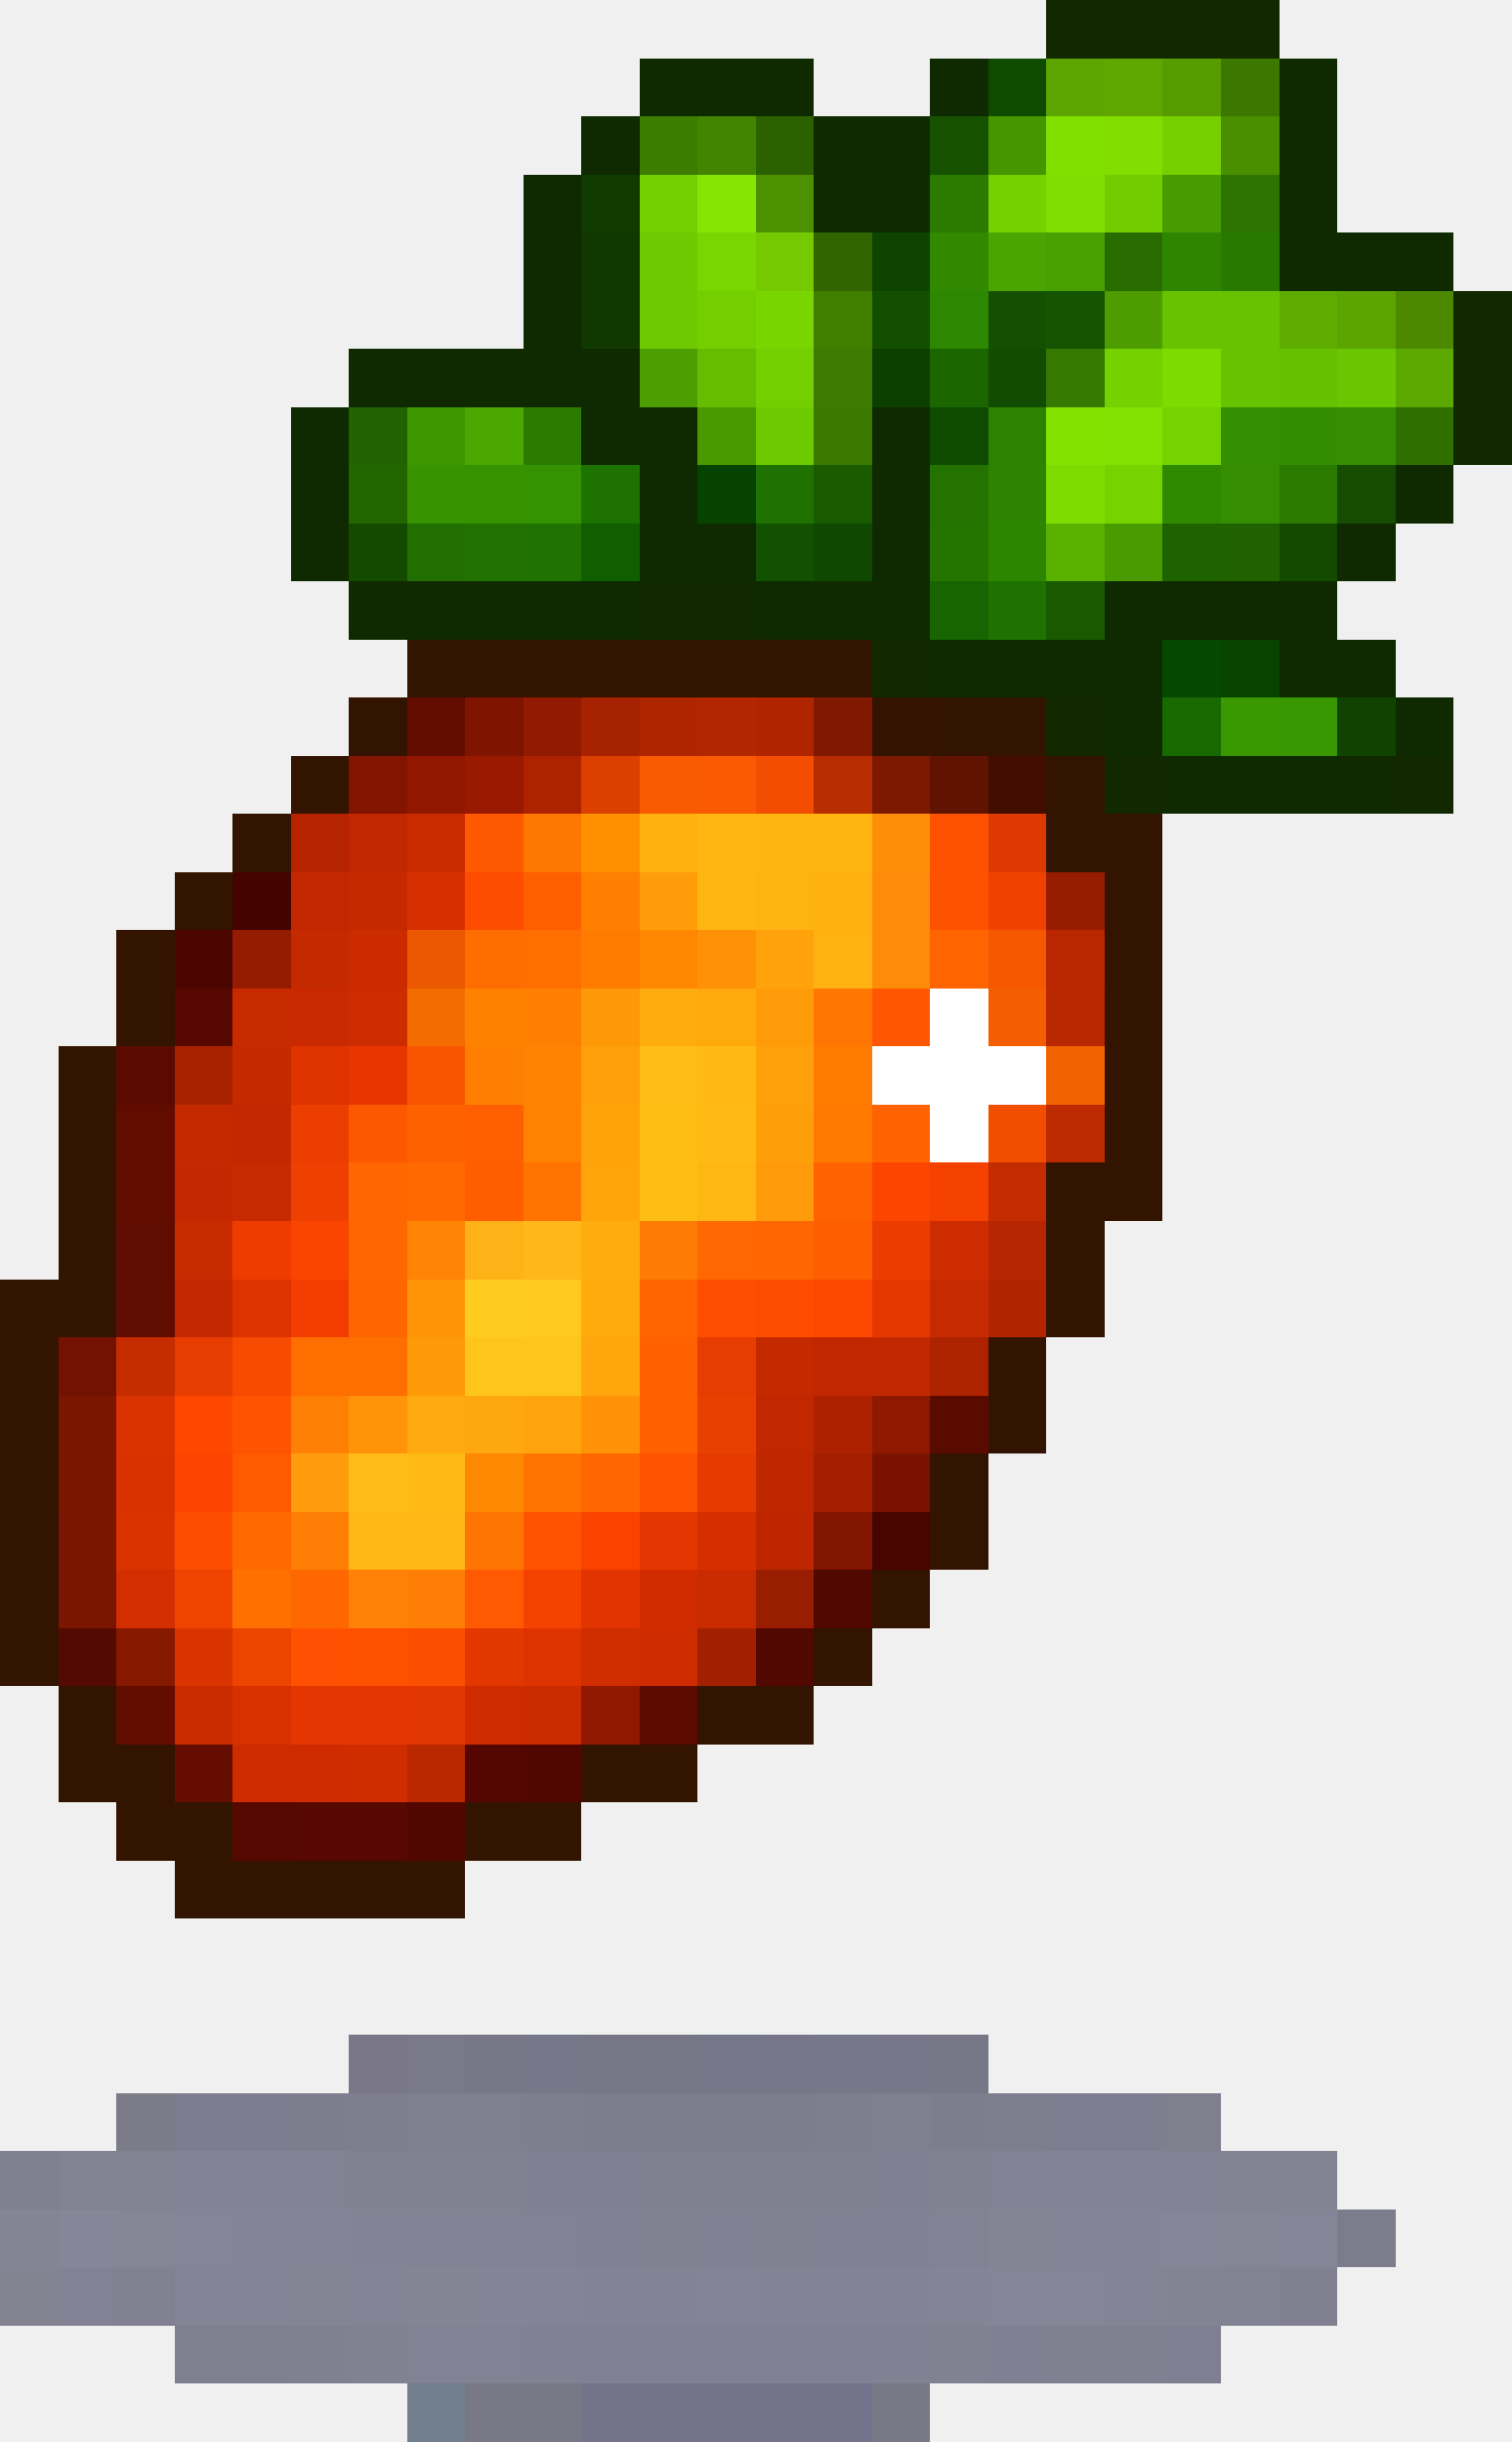
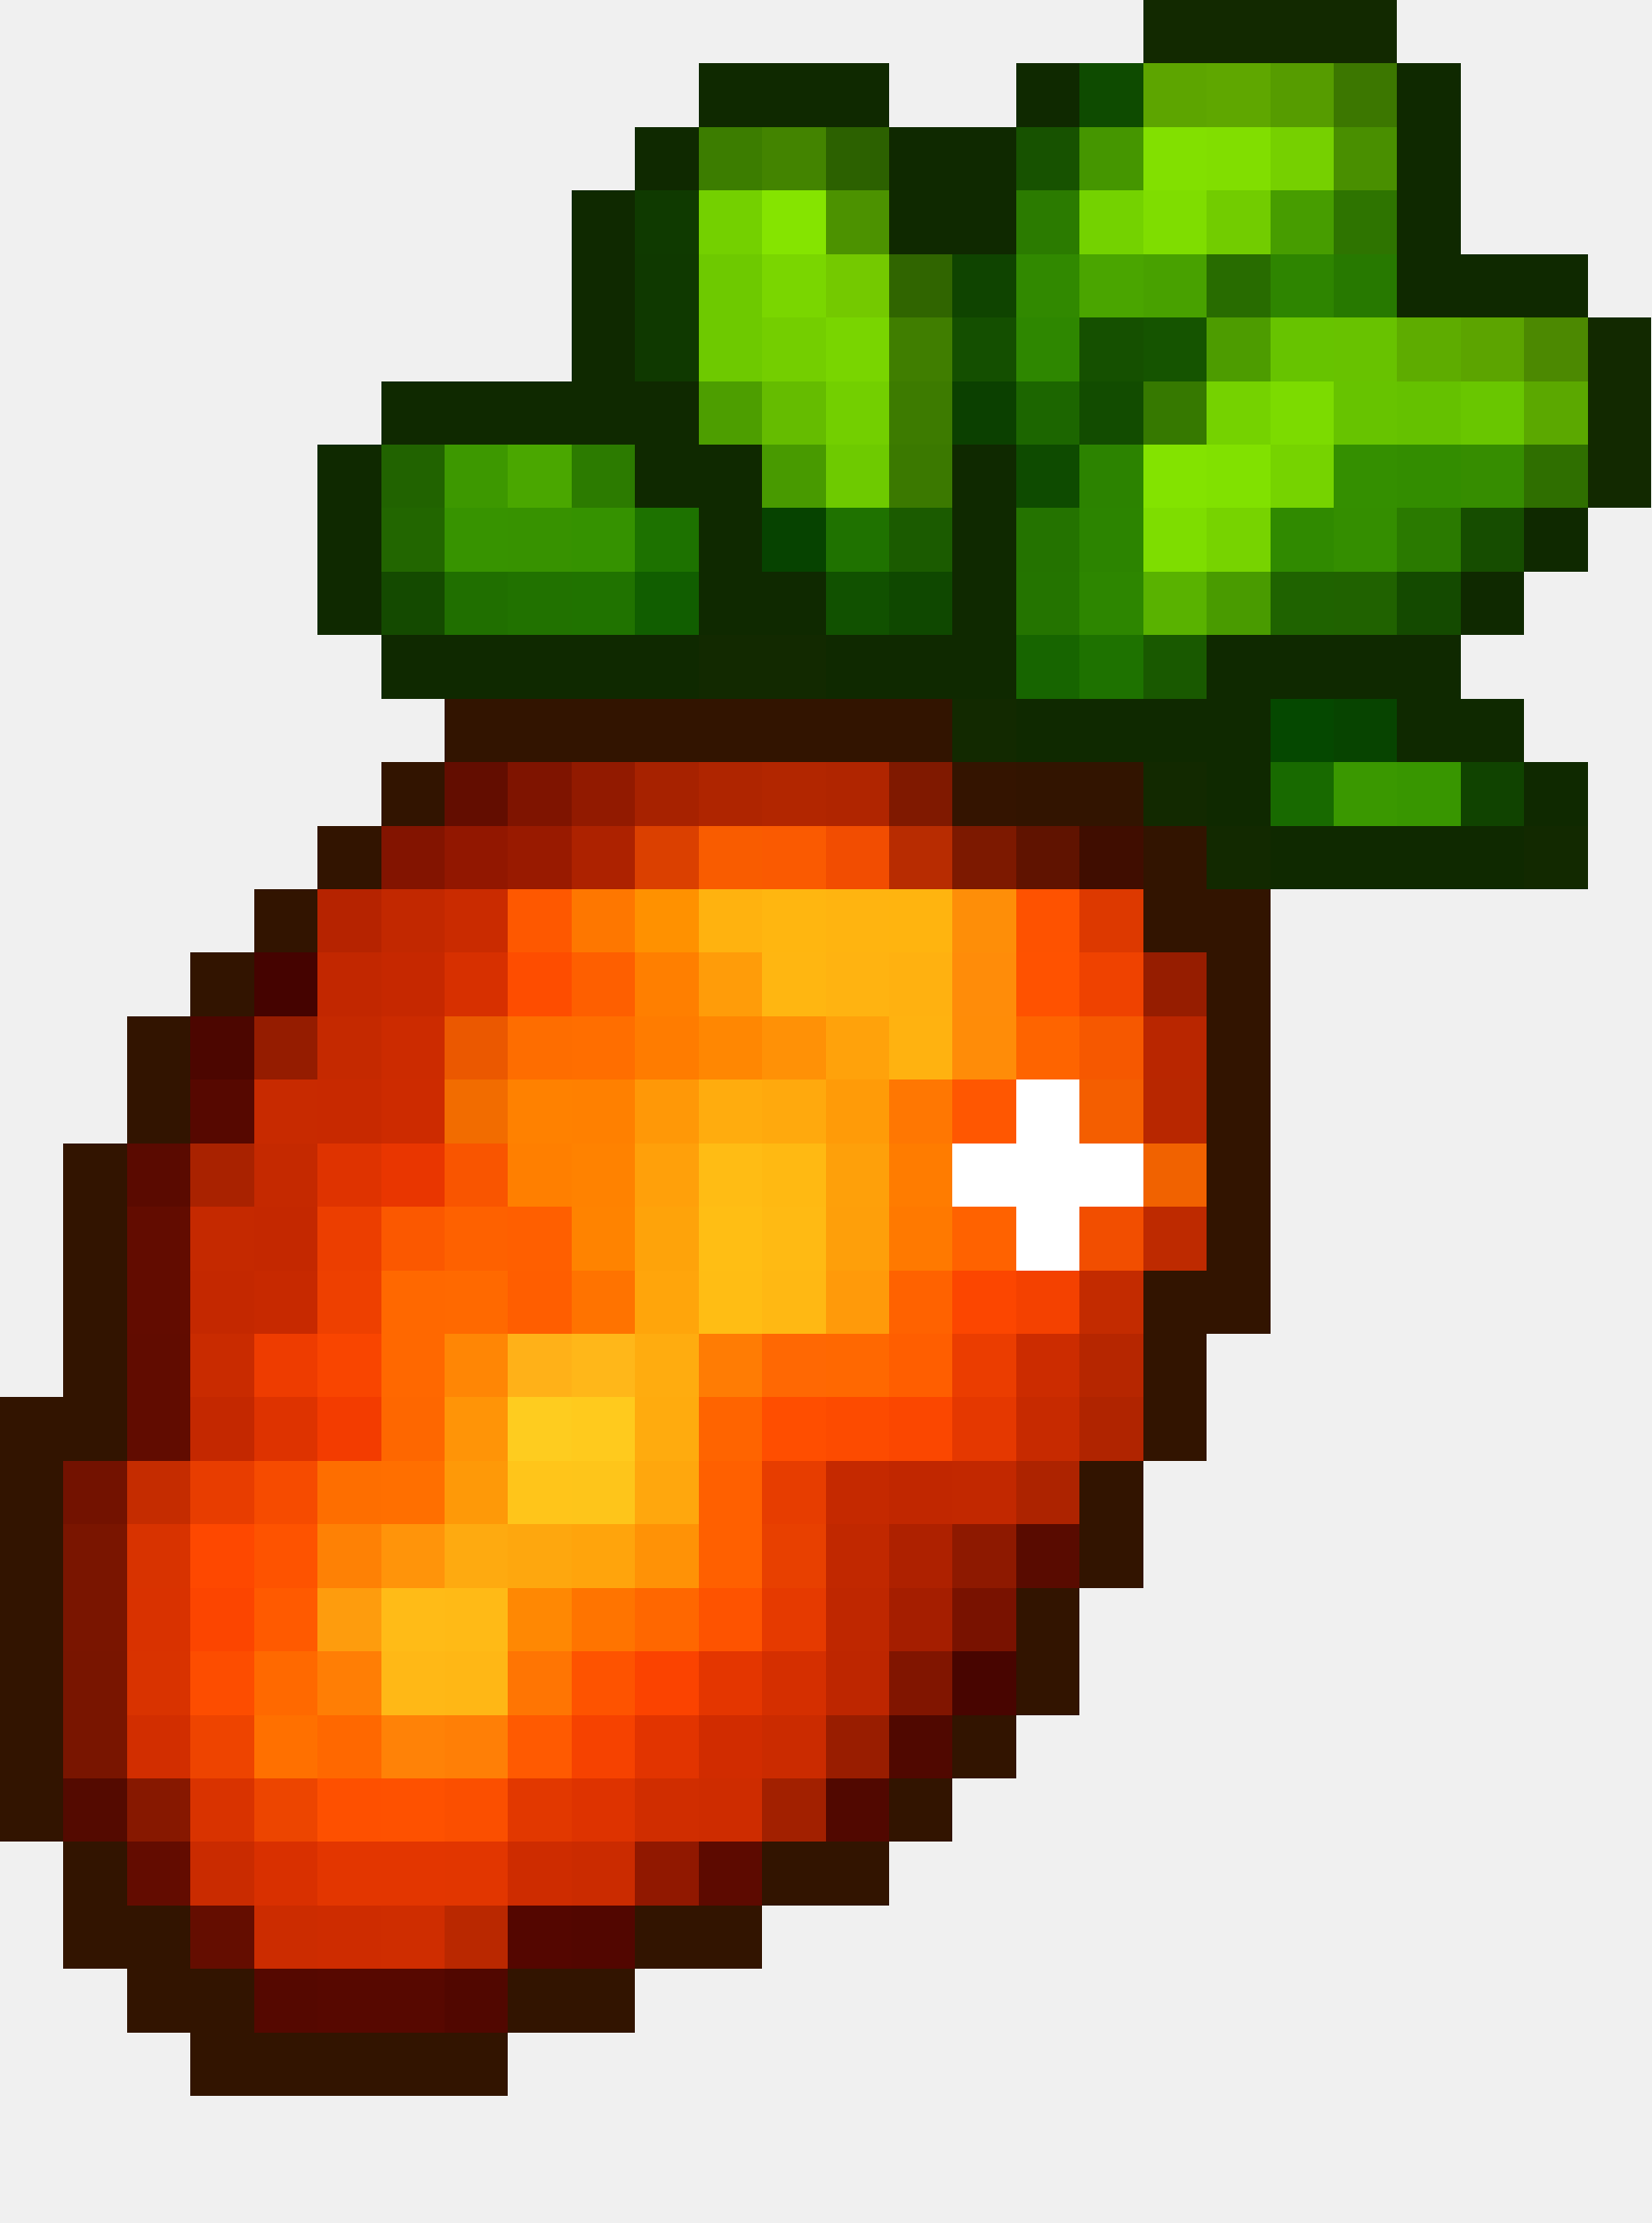
- <svg xmlns="http://www.w3.org/2000/svg" viewBox="0 0 26 42" width="26" height="42" shape-rendering="crispEdges">
+ <svg xmlns="http://www.w3.org/2000/svg" viewBox="0 0 26 35" width="26" height="35" shape-rendering="crispEdges">
  <rect x="18" y="0" width="1" height="1" fill="#122900" />
  <rect x="19" y="0" width="1" height="1" fill="#122900" />
  <rect x="20" y="0" width="1" height="1" fill="#122900" />
  <rect x="21" y="0" width="1" height="1" fill="#122900" />
  <rect x="11" y="1" width="1" height="1" fill="#0f2900" />
  <rect x="12" y="1" width="1" height="1" fill="#0f2900" />
  <rect x="13" y="1" width="1" height="1" fill="#0f2900" />
  <rect x="16" y="1" width="1" height="1" fill="#0f2900" />
  <rect x="17" y="1" width="1" height="1" fill="#0e4b00" />
  <rect x="18" y="1" width="1" height="1" fill="#5da500" />
  <rect x="19" y="1" width="1" height="1" fill="#5fa700" />
  <rect x="20" y="1" width="1" height="1" fill="#569c00" />
  <rect x="21" y="1" width="1" height="1" fill="#3c7700" />
  <rect x="22" y="1" width="1" height="1" fill="#0f2900" />
  <rect x="10" y="2" width="1" height="1" fill="#0f2900" />
  <rect x="11" y="2" width="1" height="1" fill="#3c7d00" />
  <rect x="12" y="2" width="1" height="1" fill="#438400" />
  <rect x="13" y="2" width="1" height="1" fill="#2c6100" />
  <rect x="14" y="2" width="1" height="1" fill="#0f2900" />
  <rect x="15" y="2" width="1" height="1" fill="#0f2900" />
  <rect x="16" y="2" width="1" height="1" fill="#175200" />
  <rect x="17" y="2" width="1" height="1" fill="#459600" />
  <rect x="18" y="2" width="1" height="1" fill="#82e000" />
  <rect x="19" y="2" width="1" height="1" fill="#81de00" />
  <rect x="20" y="2" width="1" height="1" fill="#76d000" />
  <rect x="21" y="2" width="1" height="1" fill="#498f00" />
  <rect x="22" y="2" width="1" height="1" fill="#0f2900" />
  <rect x="9" y="3" width="1" height="1" fill="#0f2900" />
  <rect x="10" y="3" width="1" height="1" fill="#0f3a00" />
  <rect x="11" y="3" width="1" height="1" fill="#74d000" />
  <rect x="12" y="3" width="1" height="1" fill="#85e400" />
  <rect x="13" y="3" width="1" height="1" fill="#4c9200" />
  <rect x="14" y="3" width="1" height="1" fill="#0f2900" />
  <rect x="15" y="3" width="1" height="1" fill="#0f2900" />
  <rect x="16" y="3" width="1" height="1" fill="#2b7b00" />
  <rect x="17" y="3" width="1" height="1" fill="#74d200" />
  <rect x="18" y="3" width="1" height="1" fill="#7fdd00" />
  <rect x="19" y="3" width="1" height="1" fill="#72cc00" />
  <rect x="20" y="3" width="1" height="1" fill="#479d00" />
  <rect x="21" y="3" width="1" height="1" fill="#2e7400" />
  <rect x="22" y="3" width="1" height="1" fill="#0f2900" />
  <rect x="9" y="4" width="1" height="1" fill="#0f2900" />
  <rect x="10" y="4" width="1" height="1" fill="#0f3900" />
  <rect x="11" y="4" width="1" height="1" fill="#6ec900" />
  <rect x="12" y="4" width="1" height="1" fill="#7ad600" />
  <rect x="13" y="4" width="1" height="1" fill="#74c900" />
  <rect x="14" y="4" width="1" height="1" fill="#306500" />
  <rect x="15" y="4" width="1" height="1" fill="#0f4400" />
  <rect x="16" y="4" width="1" height="1" fill="#318900" />
  <rect x="17" y="4" width="1" height="1" fill="#4aa500" />
  <rect x="18" y="4" width="1" height="1" fill="#48a100" />
  <rect x="19" y="4" width="1" height="1" fill="#286c00" />
  <rect x="20" y="4" width="1" height="1" fill="#2e8500" />
  <rect x="21" y="4" width="1" height="1" fill="#277900" />
  <rect x="22" y="4" width="1" height="1" fill="#0f2900" />
  <rect x="23" y="4" width="1" height="1" fill="#0f2900" />
  <rect x="24" y="4" width="1" height="1" fill="#0f2900" />
  <rect x="9" y="5" width="1" height="1" fill="#0f2900" />
  <rect x="10" y="5" width="1" height="1" fill="#0f3900" />
  <rect x="11" y="5" width="1" height="1" fill="#6ec900" />
  <rect x="12" y="5" width="1" height="1" fill="#74ce00" />
  <rect x="13" y="5" width="1" height="1" fill="#79d500" />
  <rect x="14" y="5" width="1" height="1" fill="#407e00" />
  <rect x="15" y="5" width="1" height="1" fill="#144f00" />
  <rect x="16" y="5" width="1" height="1" fill="#2e8700" />
  <rect x="17" y="5" width="1" height="1" fill="#155000" />
  <rect x="18" y="5" width="1" height="1" fill="#155400" />
  <rect x="19" y="5" width="1" height="1" fill="#4d9c00" />
  <rect x="20" y="5" width="1" height="1" fill="#67c300" />
  <rect x="21" y="5" width="1" height="1" fill="#68c200" />
  <rect x="22" y="5" width="1" height="1" fill="#5eac00" />
  <rect x="23" y="5" width="1" height="1" fill="#5ca400" />
  <rect x="24" y="5" width="1" height="1" fill="#4c8901" />
  <rect x="25" y="5" width="1" height="1" fill="#122900" />
  <rect x="6" y="6" width="1" height="1" fill="#0f2900" />
  <rect x="7" y="6" width="1" height="1" fill="#0f2900" />
  <rect x="8" y="6" width="1" height="1" fill="#0f2900" />
  <rect x="9" y="6" width="1" height="1" fill="#0f2900" />
  <rect x="10" y="6" width="1" height="1" fill="#0f2900" />
  <rect x="11" y="6" width="1" height="1" fill="#4d9e00" />
  <rect x="12" y="6" width="1" height="1" fill="#65bc00" />
  <rect x="13" y="6" width="1" height="1" fill="#73cf00" />
  <rect x="14" y="6" width="1" height="1" fill="#3d7b00" />
  <rect x="15" y="6" width="1" height="1" fill="#0b4000" />
  <rect x="16" y="6" width="1" height="1" fill="#1c6600" />
  <rect x="17" y="6" width="1" height="1" fill="#124c00" />
  <rect x="18" y="6" width="1" height="1" fill="#367900" />
  <rect x="19" y="6" width="1" height="1" fill="#75d200" />
  <rect x="20" y="6" width="1" height="1" fill="#7cdb00" />
  <rect x="21" y="6" width="1" height="1" fill="#67c300" />
  <rect x="22" y="6" width="1" height="1" fill="#65c100" />
  <rect x="23" y="6" width="1" height="1" fill="#69c600" />
  <rect x="24" y="6" width="1" height="1" fill="#5ba800" />
  <rect x="25" y="6" width="1" height="1" fill="#122900" />
  <rect x="5" y="7" width="1" height="1" fill="#0f2900" />
  <rect x="6" y="7" width="1" height="1" fill="#216300" />
  <rect x="7" y="7" width="1" height="1" fill="#3d9800" />
  <rect x="8" y="7" width="1" height="1" fill="#4aa700" />
  <rect x="9" y="7" width="1" height="1" fill="#2c7b00" />
  <rect x="10" y="7" width="1" height="1" fill="#0f2900" />
  <rect x="11" y="7" width="1" height="1" fill="#0f2900" />
  <rect x="12" y="7" width="1" height="1" fill="#489a00" />
  <rect x="13" y="7" width="1" height="1" fill="#6eca00" />
  <rect x="14" y="7" width="1" height="1" fill="#3b7900" />
  <rect x="15" y="7" width="1" height="1" fill="#0f2900" />
  <rect x="16" y="7" width="1" height="1" fill="#0e4b00" />
  <rect x="17" y="7" width="1" height="1" fill="#2c8300" />
  <rect x="18" y="7" width="1" height="1" fill="#83e300" />
  <rect x="19" y="7" width="1" height="1" fill="#81e100" />
  <rect x="20" y="7" width="1" height="1" fill="#76d300" />
  <rect x="21" y="7" width="1" height="1" fill="#348f00" />
  <rect x="22" y="7" width="1" height="1" fill="#338d00" />
  <rect x="23" y="7" width="1" height="1" fill="#368d00" />
  <rect x="24" y="7" width="1" height="1" fill="#2f6f00" />
  <rect x="25" y="7" width="1" height="1" fill="#122900" />
  <rect x="5" y="8" width="1" height="1" fill="#0f2900" />
  <rect x="6" y="8" width="1" height="1" fill="#226600" />
  <rect x="7" y="8" width="1" height="1" fill="#379300" />
  <rect x="8" y="8" width="1" height="1" fill="#379200" />
  <rect x="9" y="8" width="1" height="1" fill="#359200" />
  <rect x="10" y="8" width="1" height="1" fill="#1d7200" />
  <rect x="11" y="8" width="1" height="1" fill="#0f2900" />
  <rect x="12" y="8" width="1" height="1" fill="#064300" />
  <rect x="13" y="8" width="1" height="1" fill="#1f7200" />
  <rect x="14" y="8" width="1" height="1" fill="#1b5b00" />
  <rect x="15" y="8" width="1" height="1" fill="#0f2900" />
  <rect x="16" y="8" width="1" height="1" fill="#247300" />
  <rect x="17" y="8" width="1" height="1" fill="#2c8400" />
  <rect x="18" y="8" width="1" height="1" fill="#7edd00" />
  <rect x="19" y="8" width="1" height="1" fill="#77d300" />
  <rect x="20" y="8" width="1" height="1" fill="#308a00" />
  <rect x="21" y="8" width="1" height="1" fill="#348e00" />
  <rect x="22" y="8" width="1" height="1" fill="#2a7a00" />
  <rect x="23" y="8" width="1" height="1" fill="#164d00" />
  <rect x="24" y="8" width="1" height="1" fill="#0f2900" />
  <rect x="5" y="9" width="1" height="1" fill="#0f2900" />
  <rect x="6" y="9" width="1" height="1" fill="#144a00" />
  <rect x="7" y="9" width="1" height="1" fill="#206f00" />
  <rect x="8" y="9" width="1" height="1" fill="#217200" />
  <rect x="9" y="9" width="1" height="1" fill="#207300" />
  <rect x="10" y="9" width="1" height="1" fill="#115e00" />
  <rect x="11" y="9" width="1" height="1" fill="#0f2900" />
  <rect x="12" y="9" width="1" height="1" fill="#0f2900" />
  <rect x="13" y="9" width="1" height="1" fill="#115100" />
  <rect x="14" y="9" width="1" height="1" fill="#0f4800" />
  <rect x="15" y="9" width="1" height="1" fill="#0f2900" />
  <rect x="16" y="9" width="1" height="1" fill="#247400" />
  <rect x="17" y="9" width="1" height="1" fill="#2d8600" />
  <rect x="18" y="9" width="1" height="1" fill="#59b200" />
  <rect x="19" y="9" width="1" height="1" fill="#499b00" />
  <rect x="20" y="9" width="1" height="1" fill="#1f6300" />
  <rect x="21" y="9" width="1" height="1" fill="#206200" />
  <rect x="22" y="9" width="1" height="1" fill="#144a00" />
  <rect x="23" y="9" width="1" height="1" fill="#0f2900" />
  <rect x="6" y="10" width="1" height="1" fill="#0f2900" />
  <rect x="7" y="10" width="1" height="1" fill="#0f2900" />
  <rect x="8" y="10" width="1" height="1" fill="#0f2900" />
  <rect x="9" y="10" width="1" height="1" fill="#0f2900" />
  <rect x="10" y="10" width="1" height="1" fill="#0f2900" />
  <rect x="11" y="10" width="1" height="1" fill="#122900" />
  <rect x="12" y="10" width="1" height="1" fill="#122900" />
  <rect x="13" y="10" width="1" height="1" fill="#0f2900" />
  <rect x="14" y="10" width="1" height="1" fill="#0f2900" />
  <rect x="15" y="10" width="1" height="1" fill="#0f2900" />
  <rect x="16" y="10" width="1" height="1" fill="#176500" />
  <rect x="17" y="10" width="1" height="1" fill="#1e7200" />
  <rect x="18" y="10" width="1" height="1" fill="#195900" />
  <rect x="19" y="10" width="1" height="1" fill="#0f2900" />
  <rect x="20" y="10" width="1" height="1" fill="#0f2900" />
  <rect x="21" y="10" width="1" height="1" fill="#0f2900" />
  <rect x="22" y="10" width="1" height="1" fill="#0f2900" />
  <rect x="7" y="11" width="1" height="1" fill="#321400" />
  <rect x="8" y="11" width="1" height="1" fill="#321400" />
  <rect x="9" y="11" width="1" height="1" fill="#321400" />
  <rect x="10" y="11" width="1" height="1" fill="#321400" />
  <rect x="11" y="11" width="1" height="1" fill="#321400" />
  <rect x="12" y="11" width="1" height="1" fill="#321400" />
  <rect x="13" y="11" width="1" height="1" fill="#321400" />
  <rect x="14" y="11" width="1" height="1" fill="#321400" />
  <rect x="15" y="11" width="1" height="1" fill="#122900" />
  <rect x="16" y="11" width="1" height="1" fill="#0f2900" />
  <rect x="17" y="11" width="1" height="1" fill="#0f2900" />
  <rect x="18" y="11" width="1" height="1" fill="#0f2900" />
  <rect x="19" y="11" width="1" height="1" fill="#0f2900" />
  <rect x="20" y="11" width="1" height="1" fill="#054800" />
  <rect x="21" y="11" width="1" height="1" fill="#074400" />
  <rect x="22" y="11" width="1" height="1" fill="#0f2900" />
  <rect x="23" y="11" width="1" height="1" fill="#0f2900" />
  <rect x="6" y="12" width="1" height="1" fill="#321400" />
  <rect x="7" y="12" width="1" height="1" fill="#630d00" />
  <rect x="8" y="12" width="1" height="1" fill="#7f1400" />
  <rect x="9" y="12" width="1" height="1" fill="#921a00" />
  <rect x="10" y="12" width="1" height="1" fill="#a72200" />
  <rect x="11" y="12" width="1" height="1" fill="#af2500" />
  <rect x="12" y="12" width="1" height="1" fill="#b22600" />
  <rect x="13" y="12" width="1" height="1" fill="#b02500" />
  <rect x="14" y="12" width="1" height="1" fill="#801900" />
  <rect x="15" y="12" width="1" height="1" fill="#341400" />
  <rect x="16" y="12" width="1" height="1" fill="#321400" />
  <rect x="17" y="12" width="1" height="1" fill="#321400" />
  <rect x="18" y="12" width="1" height="1" fill="#122900" />
  <rect x="19" y="12" width="1" height="1" fill="#0f2900" />
  <rect x="20" y="12" width="1" height="1" fill="#186a00" />
  <rect x="21" y="12" width="1" height="1" fill="#3a9800" />
  <rect x="22" y="12" width="1" height="1" fill="#389600" />
  <rect x="23" y="12" width="1" height="1" fill="#104300" />
  <rect x="24" y="12" width="1" height="1" fill="#0f2900" />
  <rect x="5" y="13" width="1" height="1" fill="#321400" />
  <rect x="6" y="13" width="1" height="1" fill="#831400" />
  <rect x="7" y="13" width="1" height="1" fill="#921700" />
  <rect x="8" y="13" width="1" height="1" fill="#991a00" />
  <rect x="9" y="13" width="1" height="1" fill="#ad2200" />
  <rect x="10" y="13" width="1" height="1" fill="#db4000" />
  <rect x="11" y="13" width="1" height="1" fill="#f95c00" />
  <rect x="12" y="13" width="1" height="1" fill="#fa5a01" />
  <rect x="13" y="13" width="1" height="1" fill="#f24d01" />
  <rect x="14" y="13" width="1" height="1" fill="#b82c01" />
  <rect x="15" y="13" width="1" height="1" fill="#7d1900" />
  <rect x="16" y="13" width="1" height="1" fill="#601300" />
  <rect x="17" y="13" width="1" height="1" fill="#400d00" />
  <rect x="18" y="13" width="1" height="1" fill="#321400" />
  <rect x="19" y="13" width="1" height="1" fill="#122900" />
  <rect x="20" y="13" width="1" height="1" fill="#0f2900" />
  <rect x="21" y="13" width="1" height="1" fill="#0f2900" />
  <rect x="22" y="13" width="1" height="1" fill="#0f2900" />
  <rect x="23" y="13" width="1" height="1" fill="#0f2900" />
  <rect x="24" y="13" width="1" height="1" fill="#122900" />
  <rect x="4" y="14" width="1" height="1" fill="#321400" />
  <rect x="5" y="14" width="1" height="1" fill="#b62300" />
  <rect x="6" y="14" width="1" height="1" fill="#c22800" />
  <rect x="7" y="14" width="1" height="1" fill="#ca2b00" />
  <rect x="8" y="14" width="1" height="1" fill="#fe5800" />
  <rect x="9" y="14" width="1" height="1" fill="#fe7700" />
  <rect x="10" y="14" width="1" height="1" fill="#ff9100" />
  <rect x="11" y="14" width="1" height="1" fill="#ffb20f" />
  <rect x="12" y="14" width="1" height="1" fill="#ffb610" />
  <rect x="13" y="14" width="1" height="1" fill="#ffb410" />
  <rect x="14" y="14" width="1" height="1" fill="#ffb40f" />
  <rect x="15" y="14" width="1" height="1" fill="#fe8e08" />
  <rect x="16" y="14" width="1" height="1" fill="#fe5200" />
  <rect x="17" y="14" width="1" height="1" fill="#dd3900" />
  <rect x="18" y="14" width="1" height="1" fill="#321400" />
  <rect x="19" y="14" width="1" height="1" fill="#321400" />
  <rect x="3" y="15" width="1" height="1" fill="#321400" />
  <rect x="4" y="15" width="1" height="1" fill="#450300" />
  <rect x="5" y="15" width="1" height="1" fill="#c22700" />
  <rect x="6" y="15" width="1" height="1" fill="#c62800" />
  <rect x="7" y="15" width="1" height="1" fill="#d73000" />
  <rect x="8" y="15" width="1" height="1" fill="#fe4d00" />
  <rect x="9" y="15" width="1" height="1" fill="#fe5f00" />
  <rect x="10" y="15" width="1" height="1" fill="#ff7f00" />
  <rect x="11" y="15" width="1" height="1" fill="#ff9c09" />
  <rect x="12" y="15" width="1" height="1" fill="#ffb611" />
  <rect x="13" y="15" width="1" height="1" fill="#ffb311" />
  <rect x="14" y="15" width="1" height="1" fill="#ffb110" />
  <rect x="15" y="15" width="1" height="1" fill="#ff8c09" />
  <rect x="16" y="15" width="1" height="1" fill="#ff5200" />
  <rect x="17" y="15" width="1" height="1" fill="#ef4200" />
  <rect x="18" y="15" width="1" height="1" fill="#961d00" />
  <rect x="19" y="15" width="1" height="1" fill="#321400" />
  <rect x="2" y="16" width="1" height="1" fill="#321400" />
  <rect x="3" y="16" width="1" height="1" fill="#4c0600" />
  <rect x="4" y="16" width="1" height="1" fill="#951c00" />
  <rect x="5" y="16" width="1" height="1" fill="#c52900" />
  <rect x="6" y="16" width="1" height="1" fill="#cc2b00" />
  <rect x="7" y="16" width="1" height="1" fill="#eb5800" />
  <rect x="8" y="16" width="1" height="1" fill="#fe6d00" />
  <rect x="9" y="16" width="1" height="1" fill="#ff6e00" />
  <rect x="10" y="16" width="1" height="1" fill="#ff7c00" />
  <rect x="11" y="16" width="1" height="1" fill="#ff8702" />
  <rect x="12" y="16" width="1" height="1" fill="#ff9106" />
  <rect x="13" y="16" width="1" height="1" fill="#ffa20b" />
  <rect x="14" y="16" width="1" height="1" fill="#ffb210" />
  <rect x="15" y="16" width="1" height="1" fill="#ff8c08" />
  <rect x="16" y="16" width="1" height="1" fill="#fe6400" />
  <rect x="17" y="16" width="1" height="1" fill="#f65800" />
  <rect x="18" y="16" width="1" height="1" fill="#b92600" />
  <rect x="19" y="16" width="1" height="1" fill="#321400" />
  <rect x="2" y="17" width="1" height="1" fill="#321400" />
  <rect x="3" y="17" width="1" height="1" fill="#560800" />
  <rect x="4" y="17" width="1" height="1" fill="#c82a00" />
  <rect x="5" y="17" width="1" height="1" fill="#c82900" />
  <rect x="6" y="17" width="1" height="1" fill="#cd2b00" />
  <rect x="7" y="17" width="1" height="1" fill="#f26c00" />
  <rect x="8" y="17" width="1" height="1" fill="#ff8100" />
  <rect x="9" y="17" width="1" height="1" fill="#ff8000" />
  <rect x="10" y="17" width="1" height="1" fill="#ff9807" />
  <rect x="11" y="17" width="1" height="1" fill="#ffac0e" />
  <rect x="12" y="17" width="1" height="1" fill="#ffa90d" />
  <rect x="13" y="17" width="1" height="1" fill="#ff9b08" />
  <rect x="14" y="17" width="1" height="1" fill="#ff7702" />
  <rect x="15" y="17" width="1" height="1" fill="#ff5701" />
  <rect x="16" y="17" width="1" height="1" fill="#ffffff" />
  <rect x="17" y="17" width="1" height="1" fill="#f45e00" />
  <rect x="18" y="17" width="1" height="1" fill="#b82700" />
  <rect x="19" y="17" width="1" height="1" fill="#321400" />
  <rect x="1" y="18" width="1" height="1" fill="#321400" />
  <rect x="2" y="18" width="1" height="1" fill="#5a0a00" />
  <rect x="3" y="18" width="1" height="1" fill="#a92200" />
  <rect x="4" y="18" width="1" height="1" fill="#c52900" />
  <rect x="5" y="18" width="1" height="1" fill="#df3300" />
  <rect x="6" y="18" width="1" height="1" fill="#e93600" />
  <rect x="7" y="18" width="1" height="1" fill="#f95500" />
  <rect x="8" y="18" width="1" height="1" fill="#ff7f00" />
  <rect x="9" y="18" width="1" height="1" fill="#ff8200" />
  <rect x="10" y="18" width="1" height="1" fill="#ffa00a" />
  <rect x="11" y="18" width="1" height="1" fill="#ffbc14" />
  <rect x="12" y="18" width="1" height="1" fill="#ffb912" />
  <rect x="13" y="18" width="1" height="1" fill="#fea00a" />
  <rect x="14" y="18" width="1" height="1" fill="#ff7c00" />
  <rect x="15" y="18" width="1" height="1" fill="#ffffff" />
  <rect x="16" y="18" width="1" height="1" fill="#ffffff" />
  <rect x="17" y="18" width="1" height="1" fill="#ffffff" />
  <rect x="18" y="18" width="1" height="1" fill="#f16200" />
  <rect x="19" y="18" width="1" height="1" fill="#321400" />
  <rect x="1" y="19" width="1" height="1" fill="#321400" />
  <rect x="2" y="19" width="1" height="1" fill="#620c00" />
  <rect x="3" y="19" width="1" height="1" fill="#c52900" />
  <rect x="4" y="19" width="1" height="1" fill="#c42800" />
  <rect x="5" y="19" width="1" height="1" fill="#ec3e00" />
  <rect x="6" y="19" width="1" height="1" fill="#fb5800" />
  <rect x="7" y="19" width="1" height="1" fill="#fe6100" />
  <rect x="8" y="19" width="1" height="1" fill="#ff5f00" />
  <rect x="9" y="19" width="1" height="1" fill="#ff8300" />
  <rect x="10" y="19" width="1" height="1" fill="#fea30a" />
  <rect x="11" y="19" width="1" height="1" fill="#ffbe14" />
  <rect x="12" y="19" width="1" height="1" fill="#ffba13" />
  <rect x="13" y="19" width="1" height="1" fill="#fe9f0a" />
  <rect x="14" y="19" width="1" height="1" fill="#ff7900" />
  <rect x="15" y="19" width="1" height="1" fill="#ff6200" />
  <rect x="16" y="19" width="1" height="1" fill="#ffffff" />
  <rect x="17" y="19" width="1" height="1" fill="#f24e00" />
  <rect x="18" y="19" width="1" height="1" fill="#be2a00" />
  <rect x="19" y="19" width="1" height="1" fill="#321400" />
  <rect x="1" y="20" width="1" height="1" fill="#321400" />
  <rect x="2" y="20" width="1" height="1" fill="#620c00" />
  <rect x="3" y="20" width="1" height="1" fill="#c42800" />
  <rect x="4" y="20" width="1" height="1" fill="#c72900" />
  <rect x="5" y="20" width="1" height="1" fill="#ee4000" />
  <rect x="6" y="20" width="1" height="1" fill="#ff6800" />
  <rect x="7" y="20" width="1" height="1" fill="#ff6900" />
  <rect x="8" y="20" width="1" height="1" fill="#ff5e00" />
  <rect x="9" y="20" width="1" height="1" fill="#ff7300" />
  <rect x="10" y="20" width="1" height="1" fill="#ffa50b" />
  <rect x="11" y="20" width="1" height="1" fill="#ffbd14" />
  <rect x="12" y="20" width="1" height="1" fill="#ffb813" />
  <rect x="13" y="20" width="1" height="1" fill="#ff9a0a" />
  <rect x="14" y="20" width="1" height="1" fill="#ff6200" />
  <rect x="15" y="20" width="1" height="1" fill="#fc4600" />
  <rect x="16" y="20" width="1" height="1" fill="#f44100" />
  <rect x="17" y="20" width="1" height="1" fill="#c32b00" />
  <rect x="18" y="20" width="1" height="1" fill="#321400" />
  <rect x="19" y="20" width="1" height="1" fill="#321400" />
  <rect x="1" y="21" width="1" height="1" fill="#321400" />
  <rect x="2" y="21" width="1" height="1" fill="#610c00" />
  <rect x="3" y="21" width="1" height="1" fill="#c92b00" />
  <rect x="4" y="21" width="1" height="1" fill="#ee3c00" />
  <rect x="5" y="21" width="1" height="1" fill="#f94500" />
  <rect x="6" y="21" width="1" height="1" fill="#ff6800" />
  <rect x="7" y="21" width="1" height="1" fill="#ff8605" />
  <rect x="8" y="21" width="1" height="1" fill="#ffb118" />
  <rect x="9" y="21" width="1" height="1" fill="#ffb719" />
  <rect x="10" y="21" width="1" height="1" fill="#ffac0f" />
  <rect x="11" y="21" width="1" height="1" fill="#ff7c04" />
  <rect x="12" y="21" width="1" height="1" fill="#ff6803" />
  <rect x="13" y="21" width="1" height="1" fill="#ff6801" />
  <rect x="14" y="21" width="1" height="1" fill="#ff5e00" />
  <rect x="15" y="21" width="1" height="1" fill="#eb3d00" />
  <rect x="16" y="21" width="1" height="1" fill="#cc2c00" />
  <rect x="17" y="21" width="1" height="1" fill="#b62600" />
  <rect x="18" y="21" width="1" height="1" fill="#321400" />
  <rect x="0" y="22" width="1" height="1" fill="#321400" />
  <rect x="1" y="22" width="1" height="1" fill="#321400" />
  <rect x="2" y="22" width="1" height="1" fill="#610c00" />
  <rect x="3" y="22" width="1" height="1" fill="#c42800" />
  <rect x="4" y="22" width="1" height="1" fill="#de3300" />
  <rect x="5" y="22" width="1" height="1" fill="#f33c00" />
  <rect x="6" y="22" width="1" height="1" fill="#fe6700" />
  <rect x="7" y="22" width="1" height="1" fill="#ff9407" />
  <rect x="8" y="22" width="1" height="1" fill="#fecc1f" />
  <rect x="9" y="22" width="1" height="1" fill="#ffca1d" />
  <rect x="10" y="22" width="1" height="1" fill="#ffab0e" />
  <rect x="11" y="22" width="1" height="1" fill="#ff6400" />
  <rect x="12" y="22" width="1" height="1" fill="#ff4e00" />
  <rect x="13" y="22" width="1" height="1" fill="#fd4b00" />
  <rect x="14" y="22" width="1" height="1" fill="#fb4700" />
  <rect x="15" y="22" width="1" height="1" fill="#e53800" />
  <rect x="16" y="22" width="1" height="1" fill="#c72a00" />
  <rect x="17" y="22" width="1" height="1" fill="#b02400" />
  <rect x="18" y="22" width="1" height="1" fill="#321400" />
  <rect x="0" y="23" width="1" height="1" fill="#321400" />
  <rect x="1" y="23" width="1" height="1" fill="#731200" />
  <rect x="2" y="23" width="1" height="1" fill="#c52c00" />
  <rect x="3" y="23" width="1" height="1" fill="#e83d00" />
  <rect x="4" y="23" width="1" height="1" fill="#f64b00" />
  <rect x="5" y="23" width="1" height="1" fill="#fe6e00" />
  <rect x="6" y="23" width="1" height="1" fill="#ff6f00" />
  <rect x="7" y="23" width="1" height="1" fill="#fe9908" />
  <rect x="8" y="23" width="1" height="1" fill="#ffc51a" />
  <rect x="9" y="23" width="1" height="1" fill="#fec51a" />
  <rect x="10" y="23" width="1" height="1" fill="#ffa70d" />
  <rect x="11" y="23" width="1" height="1" fill="#ff6000" />
  <rect x="12" y="23" width="1" height="1" fill="#e73d00" />
  <rect x="13" y="23" width="1" height="1" fill="#c52900" />
  <rect x="14" y="23" width="1" height="1" fill="#c12700" />
  <rect x="15" y="23" width="1" height="1" fill="#c22800" />
  <rect x="16" y="23" width="1" height="1" fill="#ad2300" />
  <rect x="17" y="23" width="1" height="1" fill="#321400" />
  <rect x="0" y="24" width="1" height="1" fill="#321400" />
  <rect x="1" y="24" width="1" height="1" fill="#7a1500" />
  <rect x="2" y="24" width="1" height="1" fill="#d83300" />
  <rect x="3" y="24" width="1" height="1" fill="#fe4800" />
  <rect x="4" y="24" width="1" height="1" fill="#fe5300" />
  <rect x="5" y="24" width="1" height="1" fill="#fe8105" />
  <rect x="6" y="24" width="1" height="1" fill="#ff940a" />
  <rect x="7" y="24" width="1" height="1" fill="#feaa10" />
  <rect x="8" y="24" width="1" height="1" fill="#fea70e" />
  <rect x="9" y="24" width="1" height="1" fill="#ffa40c" />
  <rect x="10" y="24" width="1" height="1" fill="#ff9206" />
  <rect x="11" y="24" width="1" height="1" fill="#ff6000" />
  <rect x="12" y="24" width="1" height="1" fill="#e84000" />
  <rect x="13" y="24" width="1" height="1" fill="#c12800" />
  <rect x="14" y="24" width="1" height="1" fill="#ae2100" />
  <rect x="15" y="24" width="1" height="1" fill="#8e1900" />
  <rect x="16" y="24" width="1" height="1" fill="#590b00" />
  <rect x="17" y="24" width="1" height="1" fill="#321400" />
  <rect x="0" y="25" width="1" height="1" fill="#321400" />
  <rect x="1" y="25" width="1" height="1" fill="#7a1500" />
  <rect x="2" y="25" width="1" height="1" fill="#d93200" />
  <rect x="3" y="25" width="1" height="1" fill="#fc4500" />
  <rect x="4" y="25" width="1" height="1" fill="#ff5a00" />
  <rect x="5" y="25" width="1" height="1" fill="#fe9c0d" />
  <rect x="6" y="25" width="1" height="1" fill="#ffbb17" />
  <rect x="7" y="25" width="1" height="1" fill="#ffba16" />
  <rect x="8" y="25" width="1" height="1" fill="#ff8803" />
  <rect x="9" y="25" width="1" height="1" fill="#ff7400" />
  <rect x="10" y="25" width="1" height="1" fill="#ff6700" />
  <rect x="11" y="25" width="1" height="1" fill="#fe5300" />
  <rect x="12" y="25" width="1" height="1" fill="#e63a00" />
  <rect x="13" y="25" width="1" height="1" fill="#bf2700" />
  <rect x="14" y="25" width="1" height="1" fill="#a51e00" />
  <rect x="15" y="25" width="1" height="1" fill="#791200" />
  <rect x="16" y="25" width="1" height="1" fill="#321400" />
  <rect x="0" y="26" width="1" height="1" fill="#321400" />
  <rect x="1" y="26" width="1" height="1" fill="#791500" />
  <rect x="2" y="26" width="1" height="1" fill="#d93300" />
  <rect x="3" y="26" width="1" height="1" fill="#fd4d00" />
  <rect x="4" y="26" width="1" height="1" fill="#ff6900" />
  <rect x="5" y="26" width="1" height="1" fill="#ff7e05" />
  <rect x="6" y="26" width="1" height="1" fill="#ffb816" />
  <rect x="7" y="26" width="1" height="1" fill="#ffb715" />
  <rect x="8" y="26" width="1" height="1" fill="#ff7503" />
  <rect x="9" y="26" width="1" height="1" fill="#fe5300" />
  <rect x="10" y="26" width="1" height="1" fill="#fb4300" />
  <rect x="11" y="26" width="1" height="1" fill="#e43600" />
  <rect x="12" y="26" width="1" height="1" fill="#d52f00" />
  <rect x="13" y="26" width="1" height="1" fill="#be2600" />
  <rect x="14" y="26" width="1" height="1" fill="#811500" />
  <rect x="15" y="26" width="1" height="1" fill="#480500" />
  <rect x="16" y="26" width="1" height="1" fill="#321400" />
  <rect x="0" y="27" width="1" height="1" fill="#321400" />
  <rect x="1" y="27" width="1" height="1" fill="#791500" />
  <rect x="2" y="27" width="1" height="1" fill="#d22e00" />
  <rect x="3" y="27" width="1" height="1" fill="#ee4400" />
  <rect x="4" y="27" width="1" height="1" fill="#ff7000" />
  <rect x="5" y="27" width="1" height="1" fill="#ff6800" />
  <rect x="6" y="27" width="1" height="1" fill="#ff8207" />
  <rect x="7" y="27" width="1" height="1" fill="#ff7f06" />
  <rect x="8" y="27" width="1" height="1" fill="#ff5a01" />
  <rect x="9" y="27" width="1" height="1" fill="#f64200" />
  <rect x="10" y="27" width="1" height="1" fill="#e23400" />
  <rect x="11" y="27" width="1" height="1" fill="#d12c00" />
  <rect x="12" y="27" width="1" height="1" fill="#cb2b00" />
  <rect x="13" y="27" width="1" height="1" fill="#991d00" />
  <rect x="14" y="27" width="1" height="1" fill="#500800" />
  <rect x="15" y="27" width="1" height="1" fill="#321400" />
  <rect x="0" y="28" width="1" height="1" fill="#321400" />
  <rect x="1" y="28" width="1" height="1" fill="#540a00" />
  <rect x="2" y="28" width="1" height="1" fill="#871800" />
  <rect x="3" y="28" width="1" height="1" fill="#d93300" />
  <rect x="4" y="28" width="1" height="1" fill="#ed4500" />
  <rect x="5" y="28" width="1" height="1" fill="#fe5000" />
  <rect x="6" y="28" width="1" height="1" fill="#fe5100" />
  <rect x="7" y="28" width="1" height="1" fill="#fb4f00" />
  <rect x="8" y="28" width="1" height="1" fill="#e23800" />
  <rect x="9" y="28" width="1" height="1" fill="#de3300" />
  <rect x="10" y="28" width="1" height="1" fill="#d02d00" />
  <rect x="11" y="28" width="1" height="1" fill="#ce2c00" />
  <rect x="12" y="28" width="1" height="1" fill="#a22000" />
  <rect x="13" y="28" width="1" height="1" fill="#510800" />
  <rect x="14" y="28" width="1" height="1" fill="#321400" />
  <rect x="1" y="29" width="1" height="1" fill="#321400" />
  <rect x="2" y="29" width="1" height="1" fill="#630c00" />
  <rect x="3" y="29" width="1" height="1" fill="#ca2b00" />
  <rect x="4" y="29" width="1" height="1" fill="#d93000" />
  <rect x="5" y="29" width="1" height="1" fill="#e33600" />
  <rect x="6" y="29" width="1" height="1" fill="#e33600" />
  <rect x="7" y="29" width="1" height="1" fill="#e23600" />
  <rect x="8" y="29" width="1" height="1" fill="#ce2c00" />
  <rect x="9" y="29" width="1" height="1" fill="#cb2b00" />
  <rect x="10" y="29" width="1" height="1" fill="#911800" />
  <rect x="11" y="29" width="1" height="1" fill="#5d0a00" />
  <rect x="12" y="29" width="1" height="1" fill="#321400" />
  <rect x="13" y="29" width="1" height="1" fill="#321400" />
  <rect x="1" y="30" width="1" height="1" fill="#321400" />
  <rect x="2" y="30" width="1" height="1" fill="#321400" />
  <rect x="3" y="30" width="1" height="1" fill="#640d00" />
  <rect x="4" y="30" width="1" height="1" fill="#cc2c00" />
  <rect x="5" y="30" width="1" height="1" fill="#ce2c00" />
  <rect x="6" y="30" width="1" height="1" fill="#cf2d00" />
  <rect x="7" y="30" width="1" height="1" fill="#ba2800" />
  <rect x="8" y="30" width="1" height="1" fill="#540600" />
  <rect x="9" y="30" width="1" height="1" fill="#520600" />
  <rect x="10" y="30" width="1" height="1" fill="#321400" />
  <rect x="11" y="30" width="1" height="1" fill="#321400" />
  <rect x="2" y="31" width="1" height="1" fill="#321400" />
  <rect x="3" y="31" width="1" height="1" fill="#321400" />
  <rect x="4" y="31" width="1" height="1" fill="#550800" />
  <rect x="5" y="31" width="1" height="1" fill="#570800" />
  <rect x="6" y="31" width="1" height="1" fill="#570800" />
  <rect x="7" y="31" width="1" height="1" fill="#510700" />
  <rect x="8" y="31" width="1" height="1" fill="#321400" />
  <rect x="9" y="31" width="1" height="1" fill="#321400" />
  <rect x="3" y="32" width="1" height="1" fill="#321400" />
  <rect x="4" y="32" width="1" height="1" fill="#321400" />
  <rect x="5" y="32" width="1" height="1" fill="#321400" />
  <rect x="6" y="32" width="1" height="1" fill="#321400" />
  <rect x="7" y="32" width="1" height="1" fill="#321400" />
-   <rect x="6" y="35" width="1" height="1" fill="#7a7888" />
-   <rect x="7" y="35" width="1" height="1" fill="#797989" />
-   <rect x="8" y="35" width="1" height="1" fill="#777787" />
-   <rect x="9" y="35" width="1" height="1" fill="#767788" />
-   <rect x="10" y="35" width="1" height="1" fill="#767687" />
-   <rect x="11" y="35" width="1" height="1" fill="#767687" />
-   <rect x="12" y="35" width="1" height="1" fill="#757687" />
-   <rect x="13" y="35" width="1" height="1" fill="#767688" />
-   <rect x="14" y="35" width="1" height="1" fill="#767788" />
-   <rect x="15" y="35" width="1" height="1" fill="#777789" />
-   <rect x="16" y="35" width="1" height="1" fill="#777787" />
-   <rect x="2" y="36" width="1" height="1" fill="#7c7c89" />
-   <rect x="3" y="36" width="1" height="1" fill="#7c7d8e" />
-   <rect x="4" y="36" width="1" height="1" fill="#7c7d8e" />
-   <rect x="5" y="36" width="1" height="1" fill="#7d7d8e" />
-   <rect x="6" y="36" width="1" height="1" fill="#7d7e8e" />
-   <rect x="7" y="36" width="1" height="1" fill="#7e7f8f" />
-   <rect x="8" y="36" width="1" height="1" fill="#7e7f8f" />
-   <rect x="9" y="36" width="1" height="1" fill="#7d7e8e" />
-   <rect x="10" y="36" width="1" height="1" fill="#7c7e8e" />
-   <rect x="11" y="36" width="1" height="1" fill="#7c7d8d" />
-   <rect x="12" y="36" width="1" height="1" fill="#7c7d8d" />
-   <rect x="13" y="36" width="1" height="1" fill="#7d7d8d" />
-   <rect x="14" y="36" width="1" height="1" fill="#7d7e8e" />
-   <rect x="15" y="36" width="1" height="1" fill="#7e7f8f" />
-   <rect x="16" y="36" width="1" height="1" fill="#7d7d8e" />
-   <rect x="17" y="36" width="1" height="1" fill="#7d7e8e" />
-   <rect x="18" y="36" width="1" height="1" fill="#7d7e8f" />
-   <rect x="19" y="36" width="1" height="1" fill="#7d7e8f" />
-   <rect x="20" y="36" width="1" height="1" fill="#7f7f8e" />
-   <rect x="0" y="37" width="1" height="1" fill="#7f8191" />
-   <rect x="1" y="37" width="1" height="1" fill="#818292" />
-   <rect x="2" y="37" width="1" height="1" fill="#818292" />
-   <rect x="3" y="37" width="1" height="1" fill="#828394" />
-   <rect x="4" y="37" width="1" height="1" fill="#828394" />
-   <rect x="5" y="37" width="1" height="1" fill="#818293" />
-   <rect x="6" y="37" width="1" height="1" fill="#808292" />
-   <rect x="7" y="37" width="1" height="1" fill="#808191" />
-   <rect x="8" y="37" width="1" height="1" fill="#808191" />
-   <rect x="9" y="37" width="1" height="1" fill="#7f8091" />
-   <rect x="10" y="37" width="1" height="1" fill="#7e7f90" />
-   <rect x="11" y="37" width="1" height="1" fill="#7e7f8f" />
-   <rect x="12" y="37" width="1" height="1" fill="#7e7f8f" />
-   <rect x="13" y="37" width="1" height="1" fill="#7e7f8f" />
-   <rect x="14" y="37" width="1" height="1" fill="#7f7f90" />
-   <rect x="15" y="37" width="1" height="1" fill="#7f8091" />
-   <rect x="16" y="37" width="1" height="1" fill="#808191" />
-   <rect x="17" y="37" width="1" height="1" fill="#818293" />
-   <rect x="18" y="37" width="1" height="1" fill="#828394" />
-   <rect x="19" y="37" width="1" height="1" fill="#828394" />
-   <rect x="20" y="37" width="1" height="1" fill="#818293" />
-   <rect x="21" y="37" width="1" height="1" fill="#818393" />
-   <rect x="22" y="37" width="1" height="1" fill="#828493" />
-   <rect x="0" y="38" width="1" height="1" fill="#838494" />
-   <rect x="1" y="38" width="1" height="1" fill="#858697" />
-   <rect x="2" y="38" width="1" height="1" fill="#848696" />
-   <rect x="3" y="38" width="1" height="1" fill="#848597" />
-   <rect x="4" y="38" width="1" height="1" fill="#838495" />
-   <rect x="5" y="38" width="1" height="1" fill="#838495" />
-   <rect x="6" y="38" width="1" height="1" fill="#828394" />
-   <rect x="7" y="38" width="1" height="1" fill="#818293" />
-   <rect x="8" y="38" width="1" height="1" fill="#818293" />
-   <rect x="9" y="38" width="1" height="1" fill="#818293" />
-   <rect x="10" y="38" width="1" height="1" fill="#808192" />
-   <rect x="11" y="38" width="1" height="1" fill="#808191" />
-   <rect x="12" y="38" width="1" height="1" fill="#808192" />
-   <rect x="13" y="38" width="1" height="1" fill="#808191" />
-   <rect x="14" y="38" width="1" height="1" fill="#808192" />
-   <rect x="15" y="38" width="1" height="1" fill="#808192" />
-   <rect x="16" y="38" width="1" height="1" fill="#818293" />
-   <rect x="17" y="38" width="1" height="1" fill="#838494" />
-   <rect x="18" y="38" width="1" height="1" fill="#838495" />
-   <rect x="19" y="38" width="1" height="1" fill="#838596" />
-   <rect x="20" y="38" width="1" height="1" fill="#848596" />
-   <rect x="21" y="38" width="1" height="1" fill="#848696" />
-   <rect x="22" y="38" width="1" height="1" fill="#848596" />
-   <rect x="23" y="38" width="1" height="1" fill="#7c7c8c" />
-   <rect x="0" y="39" width="1" height="1" fill="#838391" />
-   <rect x="1" y="39" width="1" height="1" fill="#828294" />
-   <rect x="2" y="39" width="1" height="1" fill="#818192" />
-   <rect x="3" y="39" width="1" height="1" fill="#838495" />
-   <rect x="4" y="39" width="1" height="1" fill="#838495" />
-   <rect x="5" y="39" width="1" height="1" fill="#838595" />
-   <rect x="6" y="39" width="1" height="1" fill="#838495" />
-   <rect x="7" y="39" width="1" height="1" fill="#838595" />
-   <rect x="8" y="39" width="1" height="1" fill="#838496" />
-   <rect x="9" y="39" width="1" height="1" fill="#838495" />
-   <rect x="10" y="39" width="1" height="1" fill="#828495" />
-   <rect x="11" y="39" width="1" height="1" fill="#828495" />
-   <rect x="12" y="39" width="1" height="1" fill="#838495" />
-   <rect x="13" y="39" width="1" height="1" fill="#828495" />
-   <rect x="14" y="39" width="1" height="1" fill="#828395" />
-   <rect x="15" y="39" width="1" height="1" fill="#828394" />
-   <rect x="16" y="39" width="1" height="1" fill="#838495" />
-   <rect x="17" y="39" width="1" height="1" fill="#848596" />
-   <rect x="18" y="39" width="1" height="1" fill="#848596" />
-   <rect x="19" y="39" width="1" height="1" fill="#838596" />
-   <rect x="20" y="39" width="1" height="1" fill="#828393" />
-   <rect x="21" y="39" width="1" height="1" fill="#818292" />
-   <rect x="22" y="39" width="1" height="1" fill="#808091" />
-   <rect x="3" y="40" width="1" height="1" fill="#7f7f8f" />
-   <rect x="4" y="40" width="1" height="1" fill="#7e808f" />
-   <rect x="5" y="40" width="1" height="1" fill="#7f8191" />
-   <rect x="6" y="40" width="1" height="1" fill="#808191" />
-   <rect x="7" y="40" width="1" height="1" fill="#818293" />
-   <rect x="8" y="40" width="1" height="1" fill="#818293" />
-   <rect x="9" y="40" width="1" height="1" fill="#808293" />
-   <rect x="10" y="40" width="1" height="1" fill="#808193" />
-   <rect x="11" y="40" width="1" height="1" fill="#808192" />
-   <rect x="12" y="40" width="1" height="1" fill="#808193" />
-   <rect x="13" y="40" width="1" height="1" fill="#808193" />
-   <rect x="14" y="40" width="1" height="1" fill="#808293" />
-   <rect x="15" y="40" width="1" height="1" fill="#808293" />
-   <rect x="16" y="40" width="1" height="1" fill="#808292" />
-   <rect x="17" y="40" width="1" height="1" fill="#808092" />
-   <rect x="18" y="40" width="1" height="1" fill="#7f8191" />
-   <rect x="19" y="40" width="1" height="1" fill="#7f8191" />
-   <rect x="20" y="40" width="1" height="1" fill="#7f7f91" />
-   <rect x="7" y="41" width="1" height="1" fill="#727f8c" />
-   <rect x="8" y="41" width="1" height="1" fill="#797985" />
-   <rect x="9" y="41" width="1" height="1" fill="#797985" />
-   <rect x="10" y="41" width="1" height="1" fill="#73738b" />
-   <rect x="11" y="41" width="1" height="1" fill="#73738b" />
-   <rect x="12" y="41" width="1" height="1" fill="#73738b" />
-   <rect x="13" y="41" width="1" height="1" fill="#73738b" />
-   <rect x="14" y="41" width="1" height="1" fill="#73738b" />
-   <rect x="15" y="41" width="1" height="1" fill="#797985" />
</svg>
